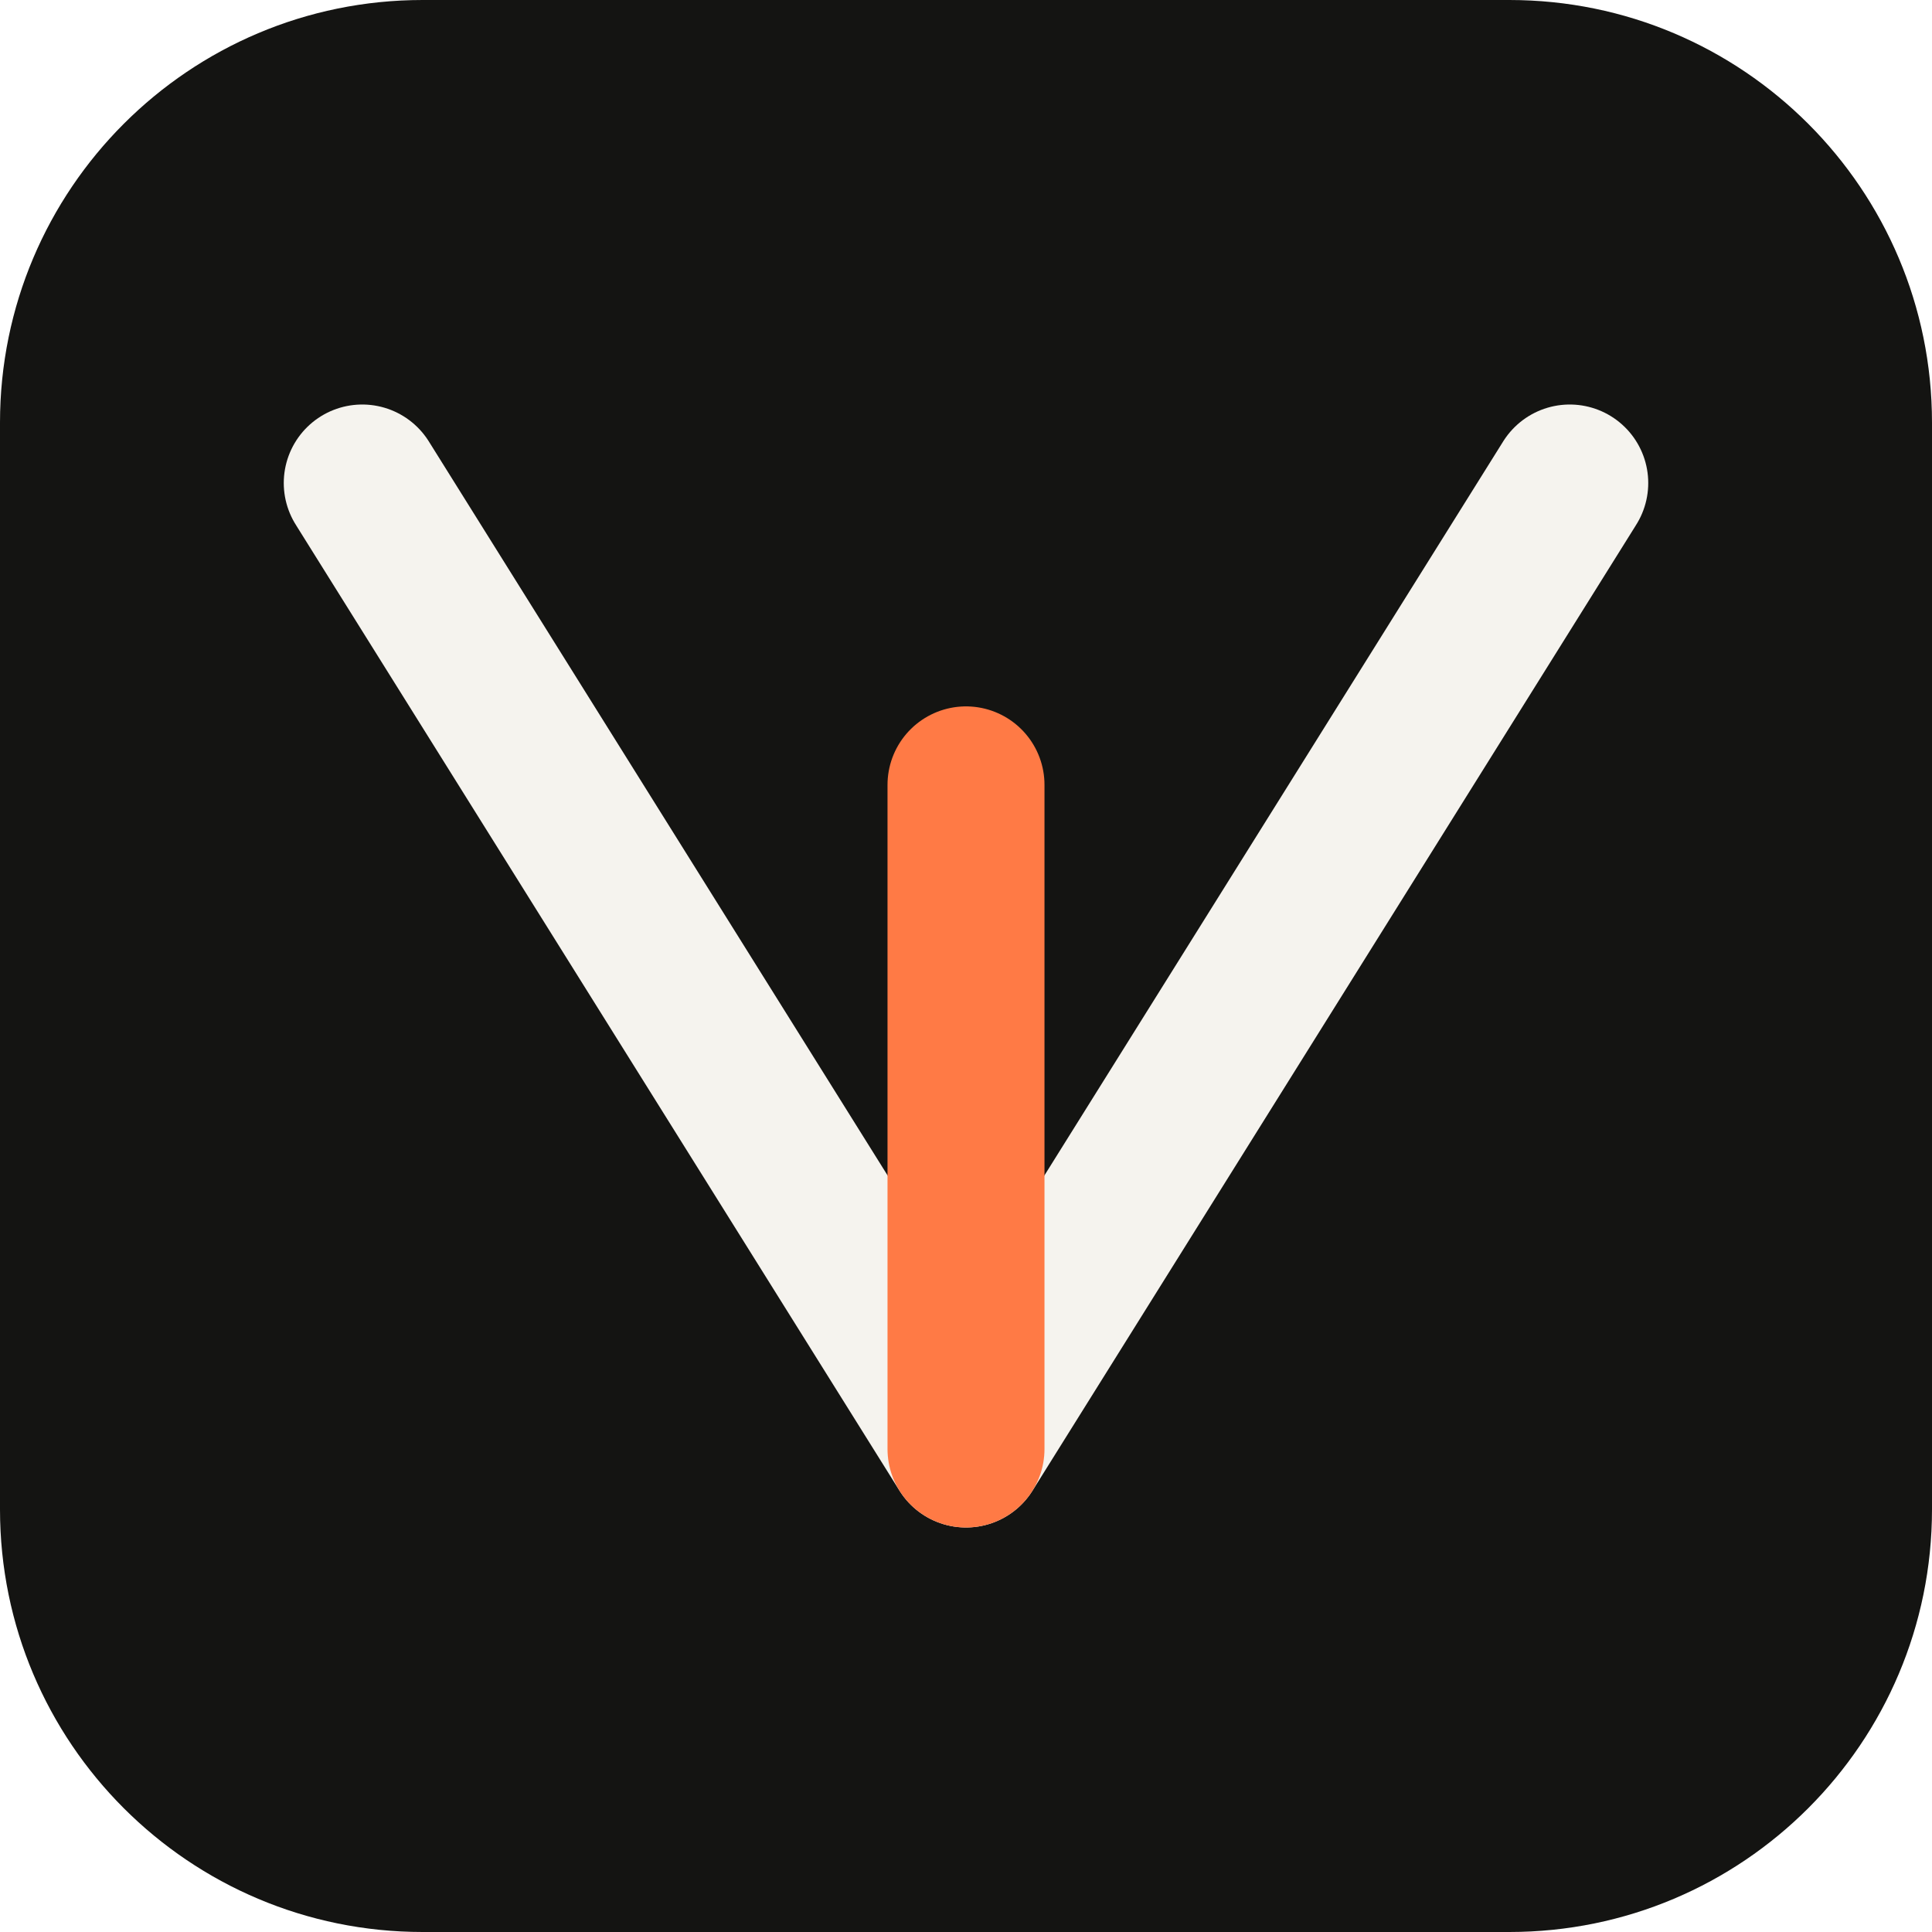
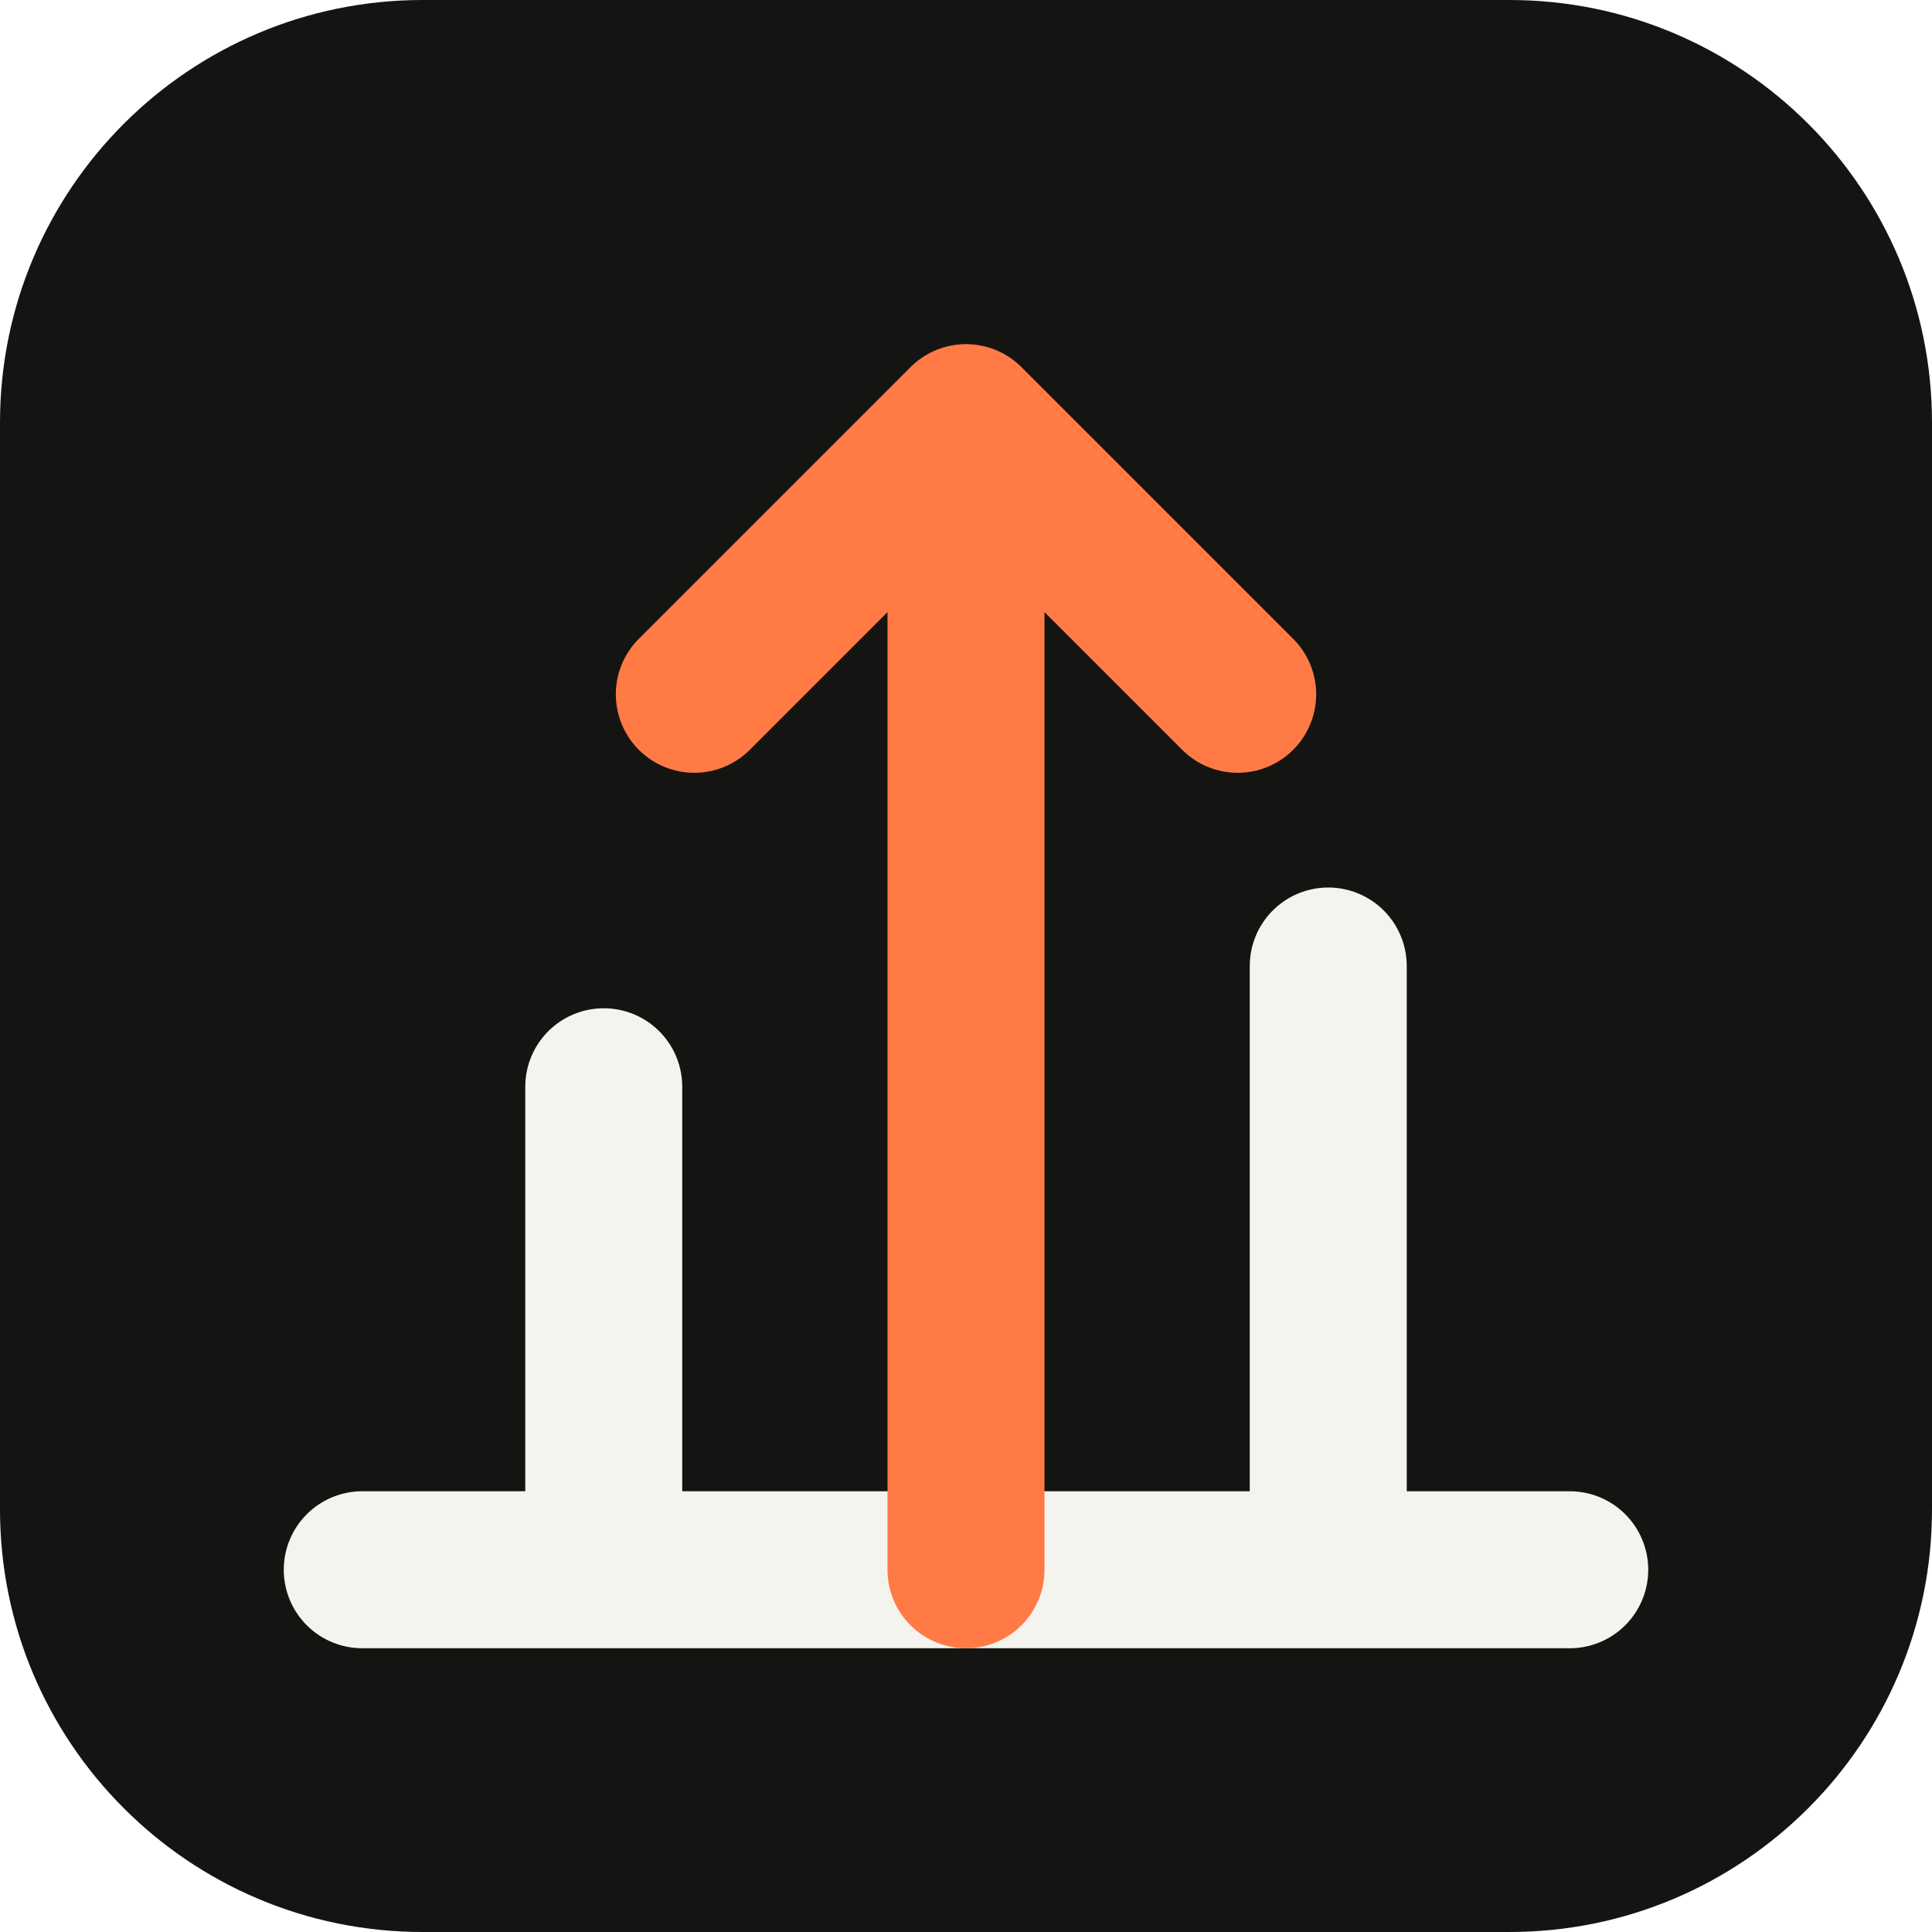
<svg xmlns="http://www.w3.org/2000/svg" viewBox="0 0 32 32">
  <rect width="32" height="32" rx="7" fill="#141412" />
-   <path d="M6 8l10 16 10-16" fill="none" stroke="#F5F3EE" stroke-width="2.6" stroke-linecap="round" stroke-linejoin="round" />
-   <path d="M16 24V13" stroke="#FF7A45" stroke-width="2.6" stroke-linecap="round" />
+   <path d="M6 26h20M10 26v-8M22 26v-10" fill="none" stroke="#F5F3EE" stroke-width="2.6" stroke-linecap="round" />
+   <path d="M16 26V7M11.5 11.5 16 7l4.5 4.5" fill="none" stroke="#FF7A45" stroke-width="2.6" stroke-linecap="round" stroke-linejoin="round" />
</svg>
